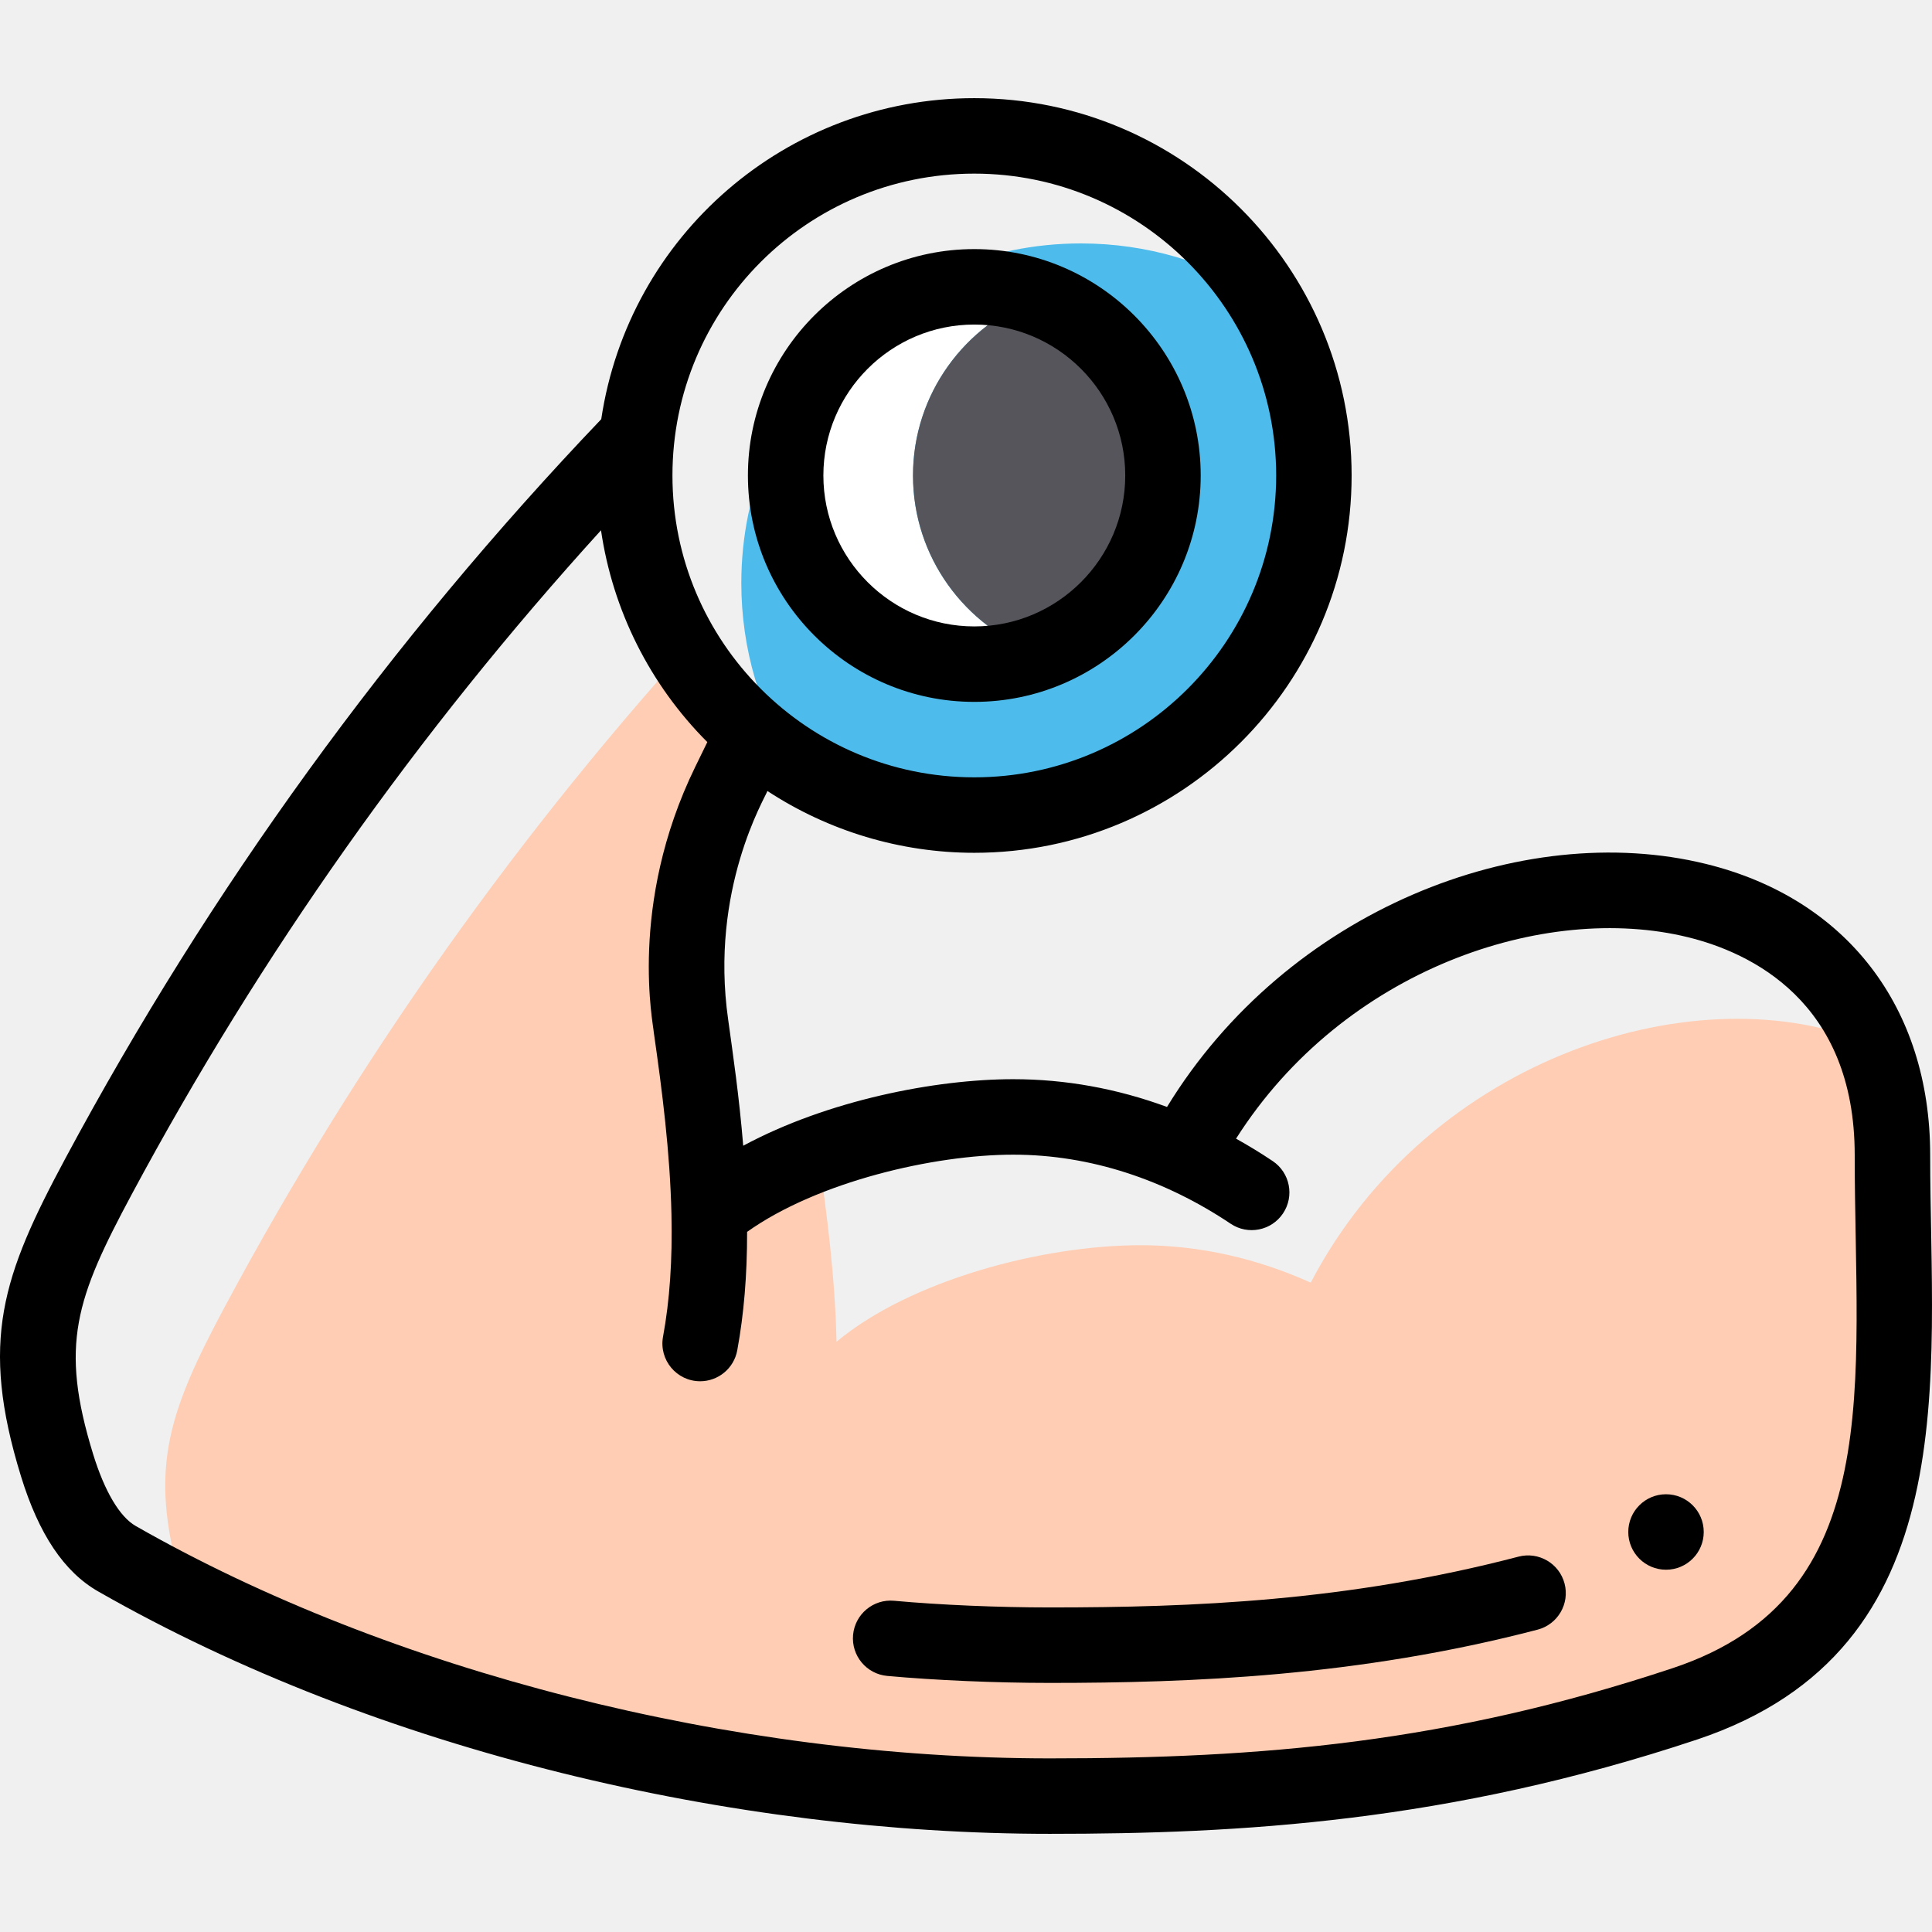
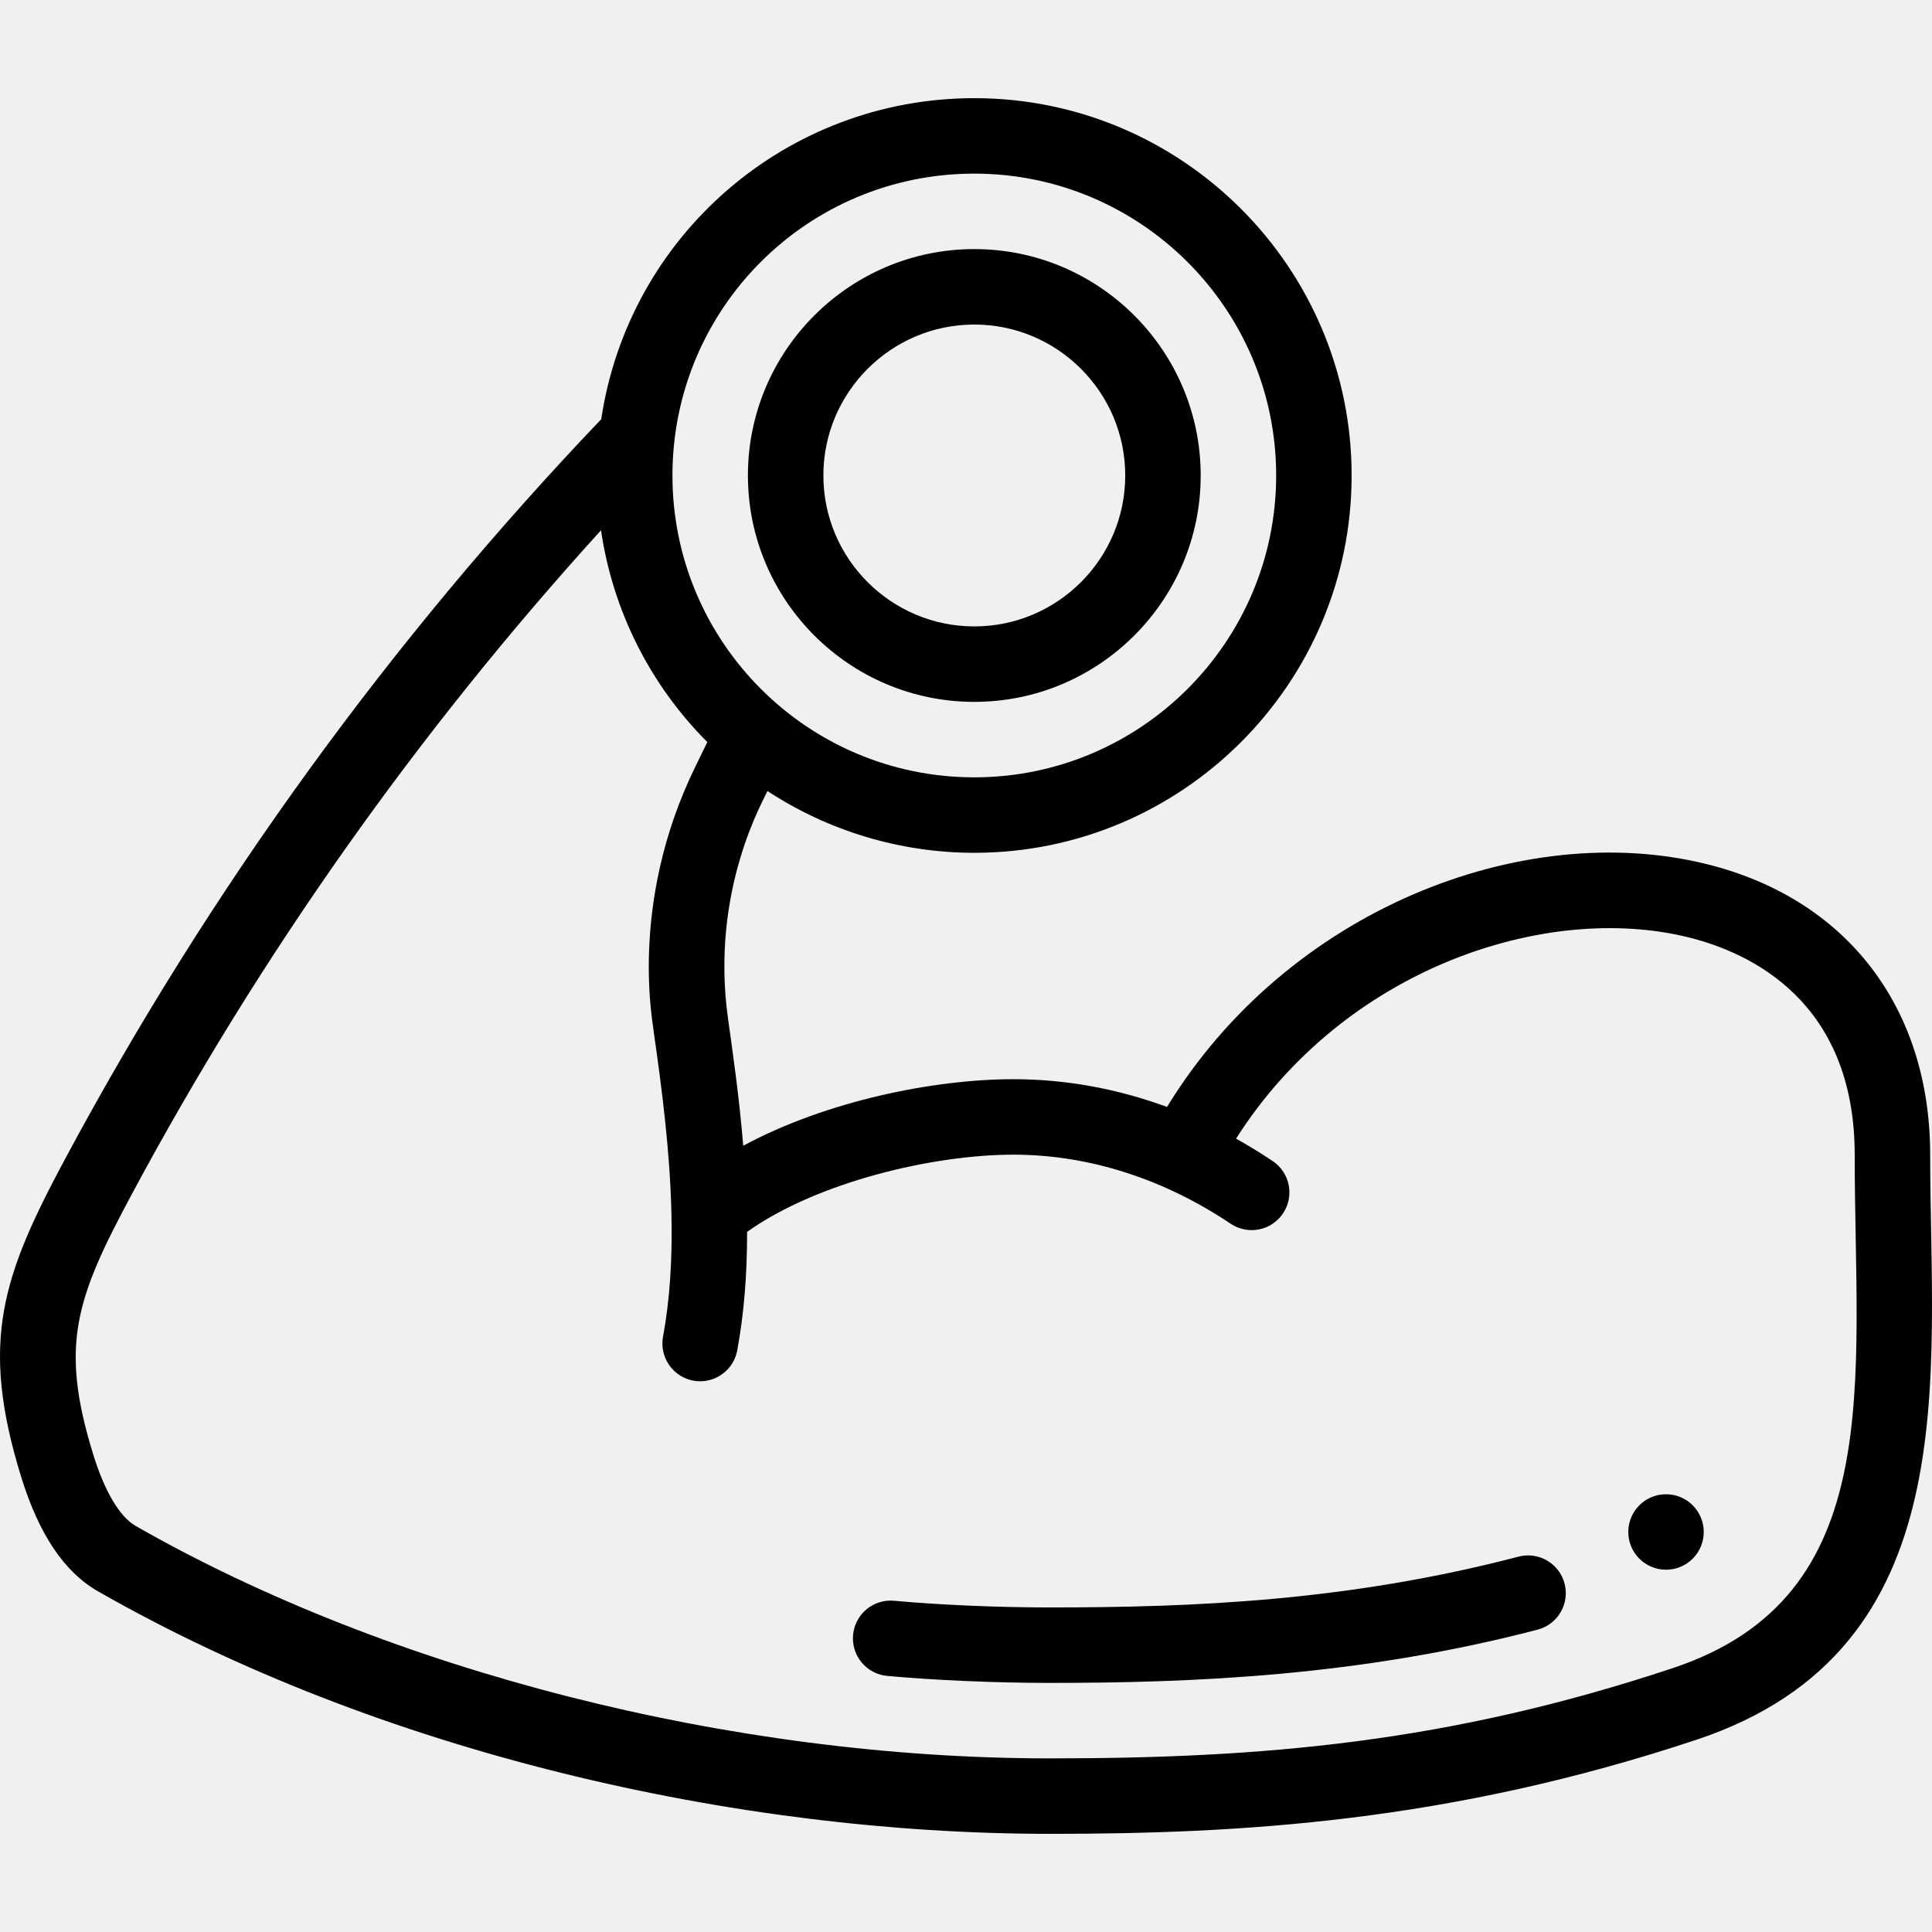
<svg xmlns="http://www.w3.org/2000/svg" version="1.1" id="Capa_1" x="0px" y="0px" viewBox="0 0 512 512" style="enable-background:new 0 0 512 512;" xml:space="preserve">
-   <path style="fill:#FFCDB3;" d="M347.357,339.915c-14.029-6.33-29.238-9.919-45.077-9.919c-26.168,0-61.106,9.329-80.585,25.578  h-0.01c-0.37-17.179-2.6-34.288-4.79-49.487c-0.02-0.13-0.04-0.26-0.06-0.39c-0.005-0.032-0.007-0.063-0.012-0.095  c-11.14,4.126-21.363,9.498-29.126,15.974h-0.01c-0.37-17.179-2.6-34.288-4.79-49.487c-0.02-0.13-0.04-0.26-0.06-0.39  c-3.15-21.899,0.44-44.237,10.159-64.116l6.44-13.199l-11.447-29.171c-50.01,54.583-93.077,115.208-128.124,180.542  c-15.869,29.598-20.879,44.457-10.989,76.556c0.061,0.196,0.125,0.387,0.187,0.582c68.945,34.786,152.824,53.095,228.9,53.095  c53.507,0,105.724-3.6,168.44-24.499c64.436-21.569,54.867-86.245,54.867-145.401c0-11.098-1.917-20.834-5.344-29.261  C450.768,257.427,378.889,279.606,347.357,339.915z" />
-   <path style="fill:#4DBBEB;" d="M196.456,154.506c0,17.539,5.031,33.926,13.731,47.785c13.831,8.68,30.197,13.711,47.765,13.711  c49.697,0,89.995-40.288,89.995-89.995c0-17.554-5.031-33.929-13.721-47.774c-13.846-8.691-30.222-13.722-47.775-13.722  C236.619,64.511,196.456,104.934,196.456,154.506z" />
-   <path style="fill:#FFFFFF;" d="M241.953,126.008c0-21.602,13.772-40.044,32.996-47.016c-5.31-1.926-11.032-2.981-16.997-2.981  c-27.568,0-49.997,22.429-49.997,49.997s22.429,49.997,49.997,49.997c5.965,0,11.687-1.055,16.997-2.981  C255.725,166.051,241.953,147.609,241.953,126.008z" />
-   <path style="fill:#57555C;" d="M307.949,126.008c0-21.602-13.778-40.044-33-47.016c-19.224,6.973-32.996,25.416-32.996,47.016  s13.772,40.044,32.996,47.016C294.17,166.051,307.949,147.609,307.949,126.008z" />
-   <path d="M441.51,415.991c5.53,0,9.999-4.48,9.999-9.999c0-5.52-4.47-9.999-9.999-9.999c-5.52,0-9.999,4.48-9.999,9.999  C431.511,411.511,435.991,415.991,441.51,415.991z" />
-   <path d="M26.044,421.762c74.49,42.566,168.707,64.224,252.167,64.224c50.143,0,105.636-3.03,171.614-25.016  c71.757-24.02,61.692-96.33,61.692-154.884c0-39.161-22.213-67.996-59.42-77.136c-48.744-11.975-110.93,12.229-142.825,64.402  c-13.273-4.881-26.939-7.355-40.743-7.355c-20.625,0-49.195,5.591-71.567,17.633c-1.106-13.328-2.699-24.064-3.988-33.403  c-4.948-34.52,9.843-58.895,10.399-60.605c16.205,10.623,35.261,16.379,54.826,16.379c55.137,0,99.994-44.857,99.994-99.994  s-44.857-99.994-99.994-99.994c-49.692,0-91.582,36.34-98.863,85.076C103.395,169.71,55.615,235.613,17.302,307.031  C0.664,338.066-5.475,355.411,5.57,391.257C10.306,406.623,17.004,416.603,26.044,421.762z M258.201,46.012  c44.109,0,79.995,35.886,79.995,79.995s-35.886,79.995-79.995,79.995c-44.18,0-79.995-35.834-79.995-79.995  C178.206,81.751,213.971,46.012,258.201,46.012z M34.926,316.484c34.095-63.555,75.877-122.63,124.347-175.952  c3.104,21.192,12.939,40.873,28.175,56.13l-3.186,6.53c-17.934,36.682-11.015,68.69-11.013,70.324  c2.229,15.471,4.34,32.027,4.69,48.285c0.272,12.201-0.456,22.811-2.228,32.435c-1.128,6.133,3.579,11.811,9.845,11.811  c4.731,0,8.936-3.372,9.823-8.191c1.764-9.585,2.624-19.903,2.612-31.398c18.705-13.311,49.522-20.459,70.539-20.459  c20.506,0,40.287,6.697,57.61,18.306c4.588,3.074,10.799,1.848,13.873-2.74c3.075-4.588,1.848-10.799-2.74-13.873  c-3.164-2.121-6.409-4.103-9.708-5.935c28.6-45.02,81.912-62.682,119.761-53.383c16.504,4.054,44.191,16.943,44.191,57.715  c0,60.169,8.928,116.85-48.028,135.915c-59.74,19.907-109.278,23.986-165.279,23.986c-84.197,0-174.756-23.024-242.249-61.591  c-4.238-2.419-8.244-9.177-11.28-19.029C15.74,356.346,20.123,344.095,34.926,316.484z" />
-   <path d="M235.125,444.137c12.72,1.16,28.822,1.852,43.075,1.852c37.251,0,81.742-1.677,129.284-14.115  c5.343-1.398,8.541-6.862,7.143-12.205c-1.398-5.344-6.862-8.541-12.205-7.143c-45.227,11.832-86.432,13.463-124.222,13.463  c-13.683,0-29.107-0.661-41.26-1.769c-5.509-0.507-10.365,3.551-10.866,9.05C225.574,438.77,229.626,443.636,235.125,444.137z" />
-   <path d="M258.201,186.004c33.082,0,59.996-26.914,59.996-59.996s-26.914-59.996-59.996-59.996s-59.996,26.914-59.996,59.996  S225.119,186.004,258.201,186.004z M258.201,86.01c22.055,0,39.998,17.943,39.998,39.998s-17.943,39.998-39.998,39.998  c-22.055,0-39.998-17.943-39.998-39.998S236.146,86.01,258.201,86.01z" />
+   <g>
+     <g>
+       <path d="M441.51,395.992c-5.52,0-9.999,4.48-9.999,9.999s4.48,9.999,9.999,9.999c5.53,0,9.999-4.48,9.999-9.999    S447.04,395.992,441.51,395.992z" />
+     </g>
+   </g>
+   <g>
+     <g>
+       <path d="M511.517,306.087c0-39.161-22.213-67.996-59.419-77.136c-48.744-11.975-110.93,12.229-142.825,64.402    c-13.273-4.881-26.939-7.355-40.743-7.355c-20.625,0-49.195,5.591-71.567,17.633c-1.106-13.328-2.699-24.064-3.988-33.403    c-4.948-34.52,9.843-58.895,10.399-60.605c16.205,10.623,35.261,16.379,54.826,16.379c55.137,0,99.994-44.857,99.994-99.994    c0-55.137-44.857-99.994-99.994-99.994c-49.692,0-91.582,36.34-98.863,85.076C103.395,169.71,55.615,235.613,17.302,307.031    C0.664,338.066-5.475,355.411,5.57,391.257c4.737,15.366,11.434,25.346,20.474,30.505c74.49,42.565,168.707,64.224,252.167,64.224    c50.143,0,105.636-3.03,171.614-25.016C521.581,436.951,511.517,364.641,511.517,306.087z M258.201,46.012    c44.109,0,79.995,35.886,79.995,79.995c0,44.109-35.886,79.995-79.995,79.995c-44.18,0-79.995-35.834-79.995-79.995    C178.206,81.751,213.971,46.012,258.201,46.012z M443.489,442.003c-59.74,19.907-109.278,23.986-165.279,23.986    c-84.197,0-174.756-23.024-242.249-61.591c-4.238-2.419-8.244-9.177-11.28-19.029c-8.941-29.022-4.558-41.274,10.245-68.885    c34.095-63.555,75.877-122.63,124.347-175.952c3.104,21.192,12.939,40.873,28.175,56.13l-3.186,6.53    c-17.934,36.682-11.015,68.69-11.013,70.324c2.229,15.471,4.34,32.027,4.69,48.285c0.272,12.201-0.456,22.811-2.228,32.435    c-1.128,6.133,3.579,11.811,9.845,11.811c4.731,0,8.937-3.372,9.823-8.192c1.764-9.585,2.624-19.903,2.612-31.398    c18.705-13.311,49.522-20.459,70.539-20.459c20.506,0,40.287,6.697,57.61,18.306c4.588,3.074,10.799,1.848,13.873-2.74    c3.075-4.588,1.848-10.799-2.74-13.873c-3.164-2.121-6.409-4.103-9.708-5.935c28.6-45.02,81.912-62.682,119.761-53.383    c16.504,4.054,44.191,16.943,44.191,57.715C491.517,366.258,500.446,422.938,443.489,442.003z" />
+     </g>
+   </g>
+   <g>
+     <g>
+       <path d="M414.628,419.668c-1.398-5.344-6.862-8.542-12.205-7.143c-45.227,11.832-86.432,13.463-124.222,13.463    c-13.683,0-29.107-0.661-41.26-1.769c-5.509-0.507-10.365,3.551-10.866,9.05c-0.501,5.5,3.551,10.365,9.05,10.866    c12.72,1.16,28.822,1.852,43.075,1.852c37.251,0,81.742-1.677,129.284-14.115C412.828,430.476,416.026,425.012,414.628,419.668z" />
+     </g>
+   </g>
+   <g>
+     <g>
+       <path d="M258.201,66.011c-33.082,0-59.996,26.914-59.996,59.997c0,33.082,26.914,59.996,59.996,59.996    c33.082,0,59.996-26.914,59.996-59.996C318.197,92.926,291.283,66.011,258.201,66.011z M258.201,166.005    c-22.055,0-39.998-17.943-39.998-39.998c0-22.055,17.943-39.998,39.998-39.998s39.998,17.943,39.998,39.998    C298.199,148.062,280.256,166.005,258.201,166.005z" />
+     </g>
+   </g>
  <g>
</g>
  <g>
</g>
  <g>
</g>
  <g>
</g>
  <g>
</g>
  <g>
</g>
  <g>
</g>
  <g>
</g>
  <g>
</g>
  <g>
</g>
  <g>
</g>
  <g>
</g>
  <g>
</g>
  <g>
</g>
  <g>
</g>
</svg>
